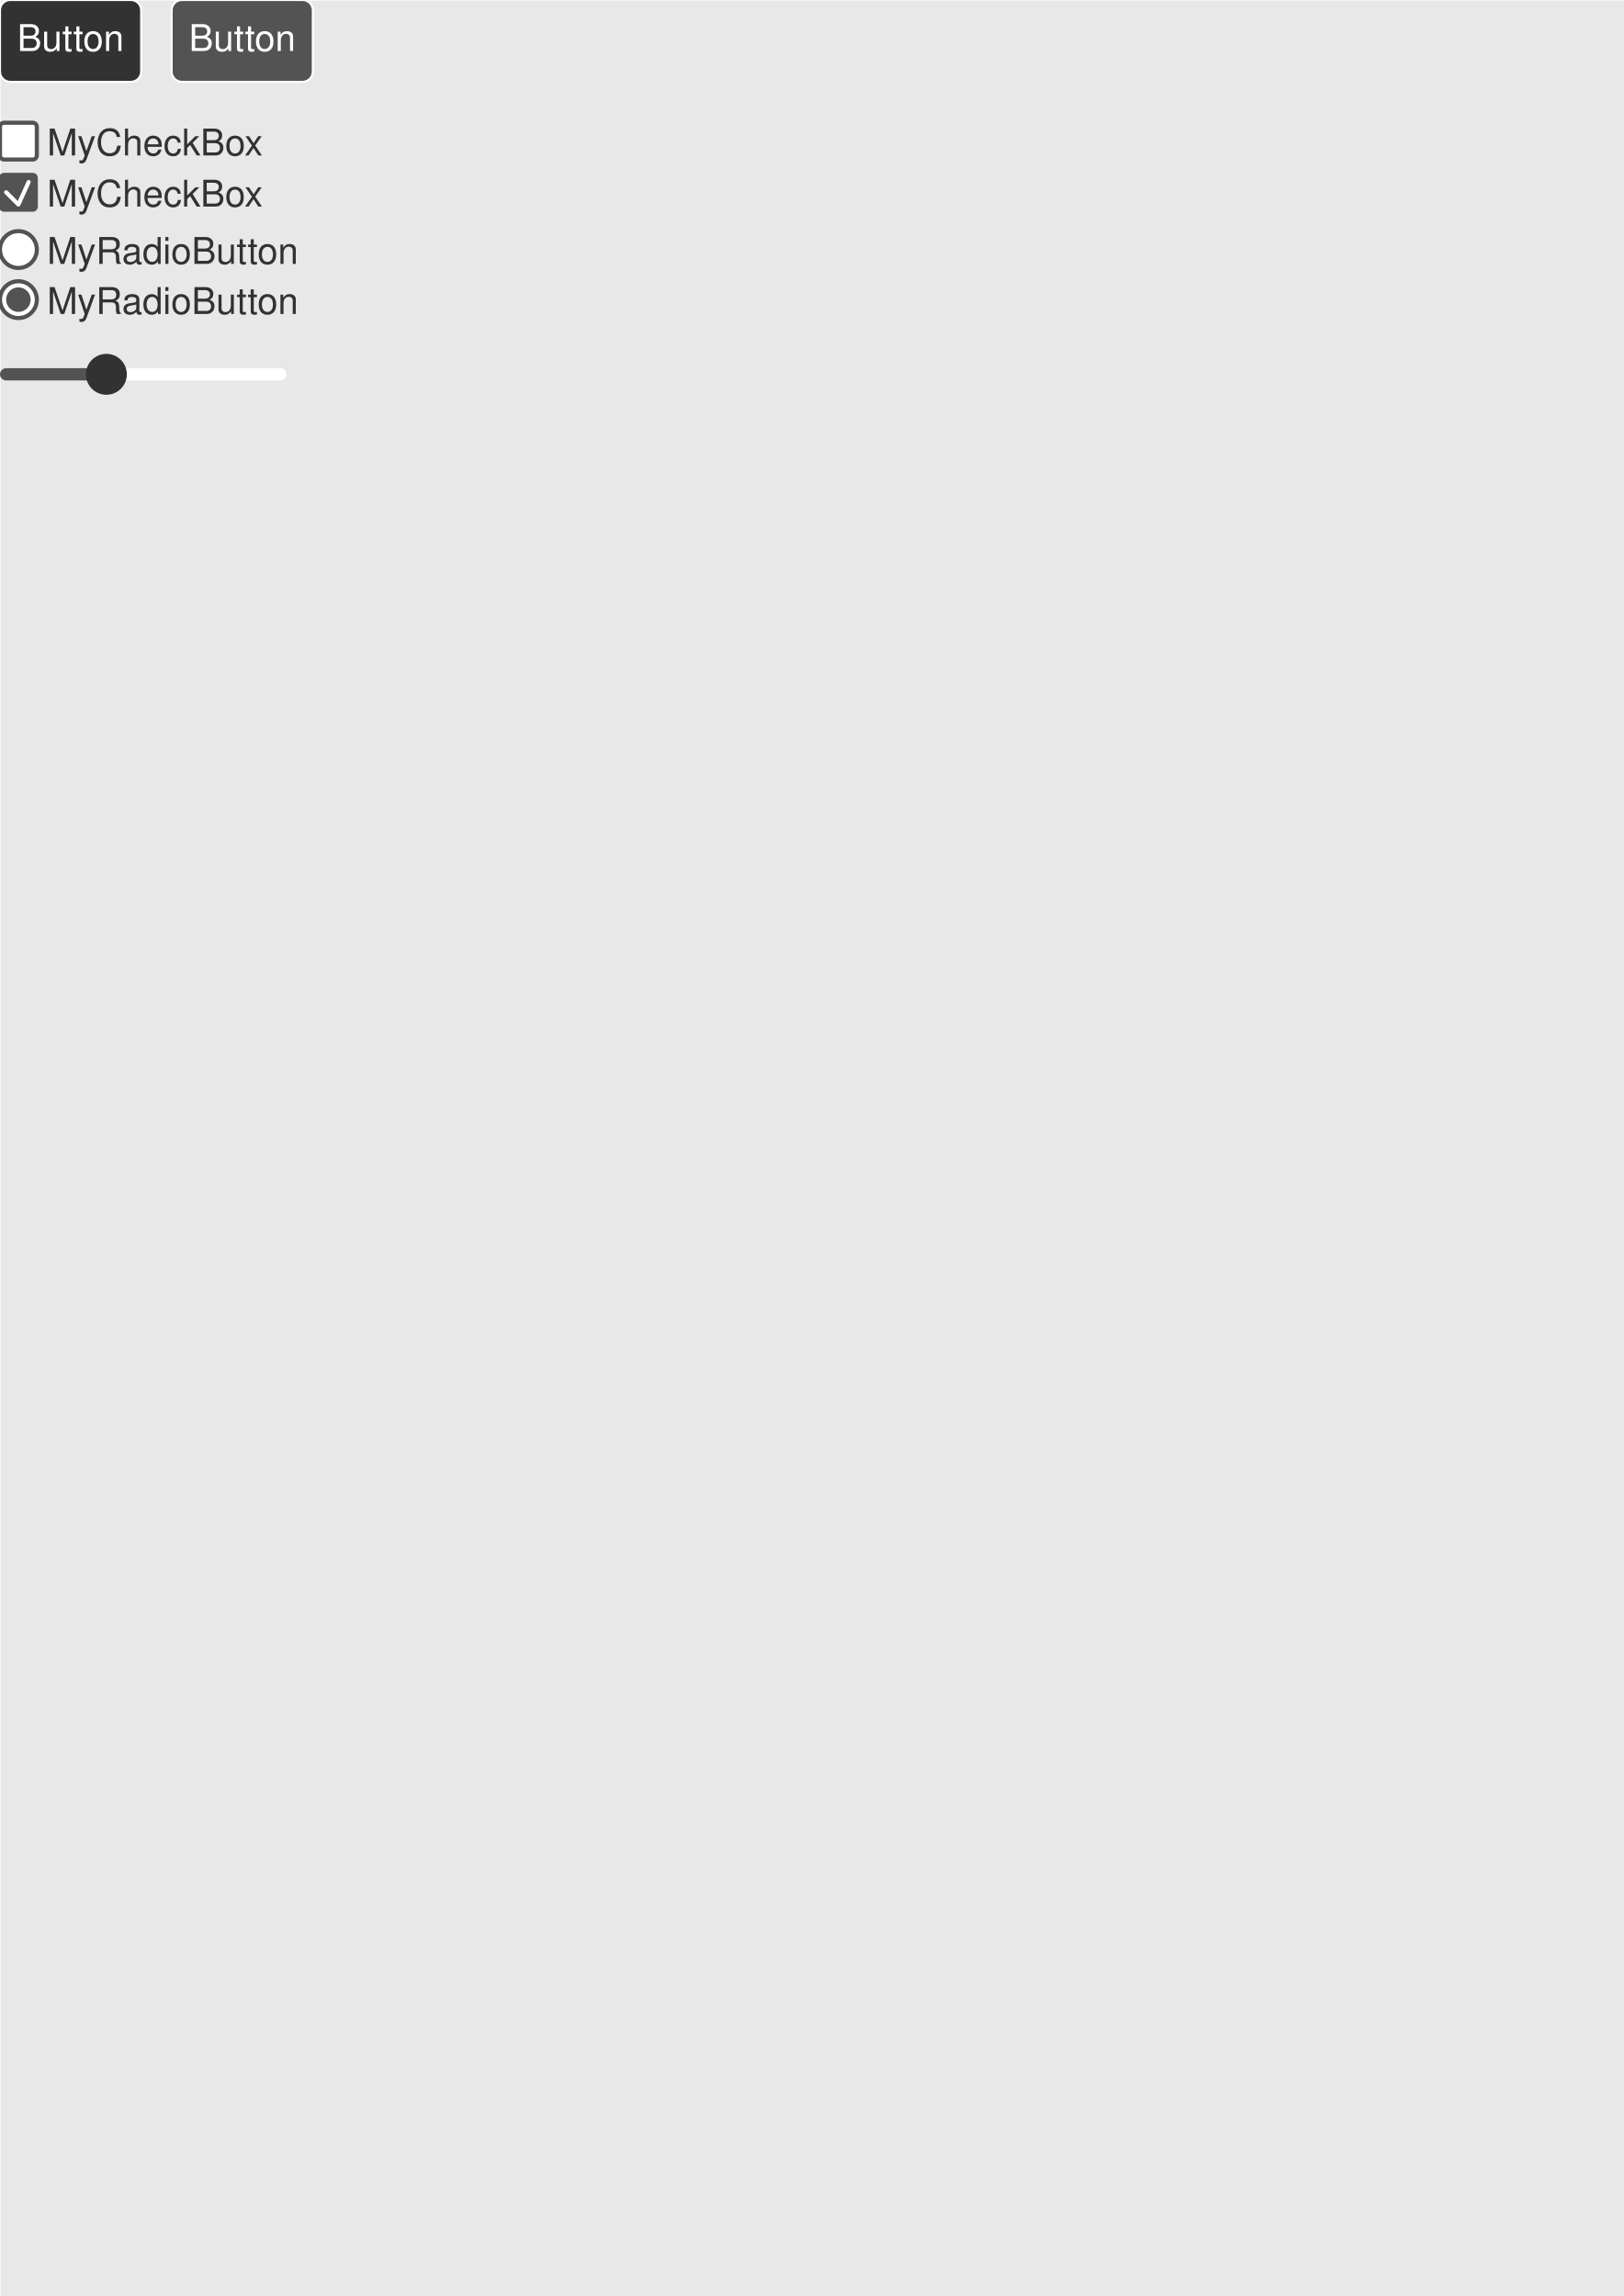
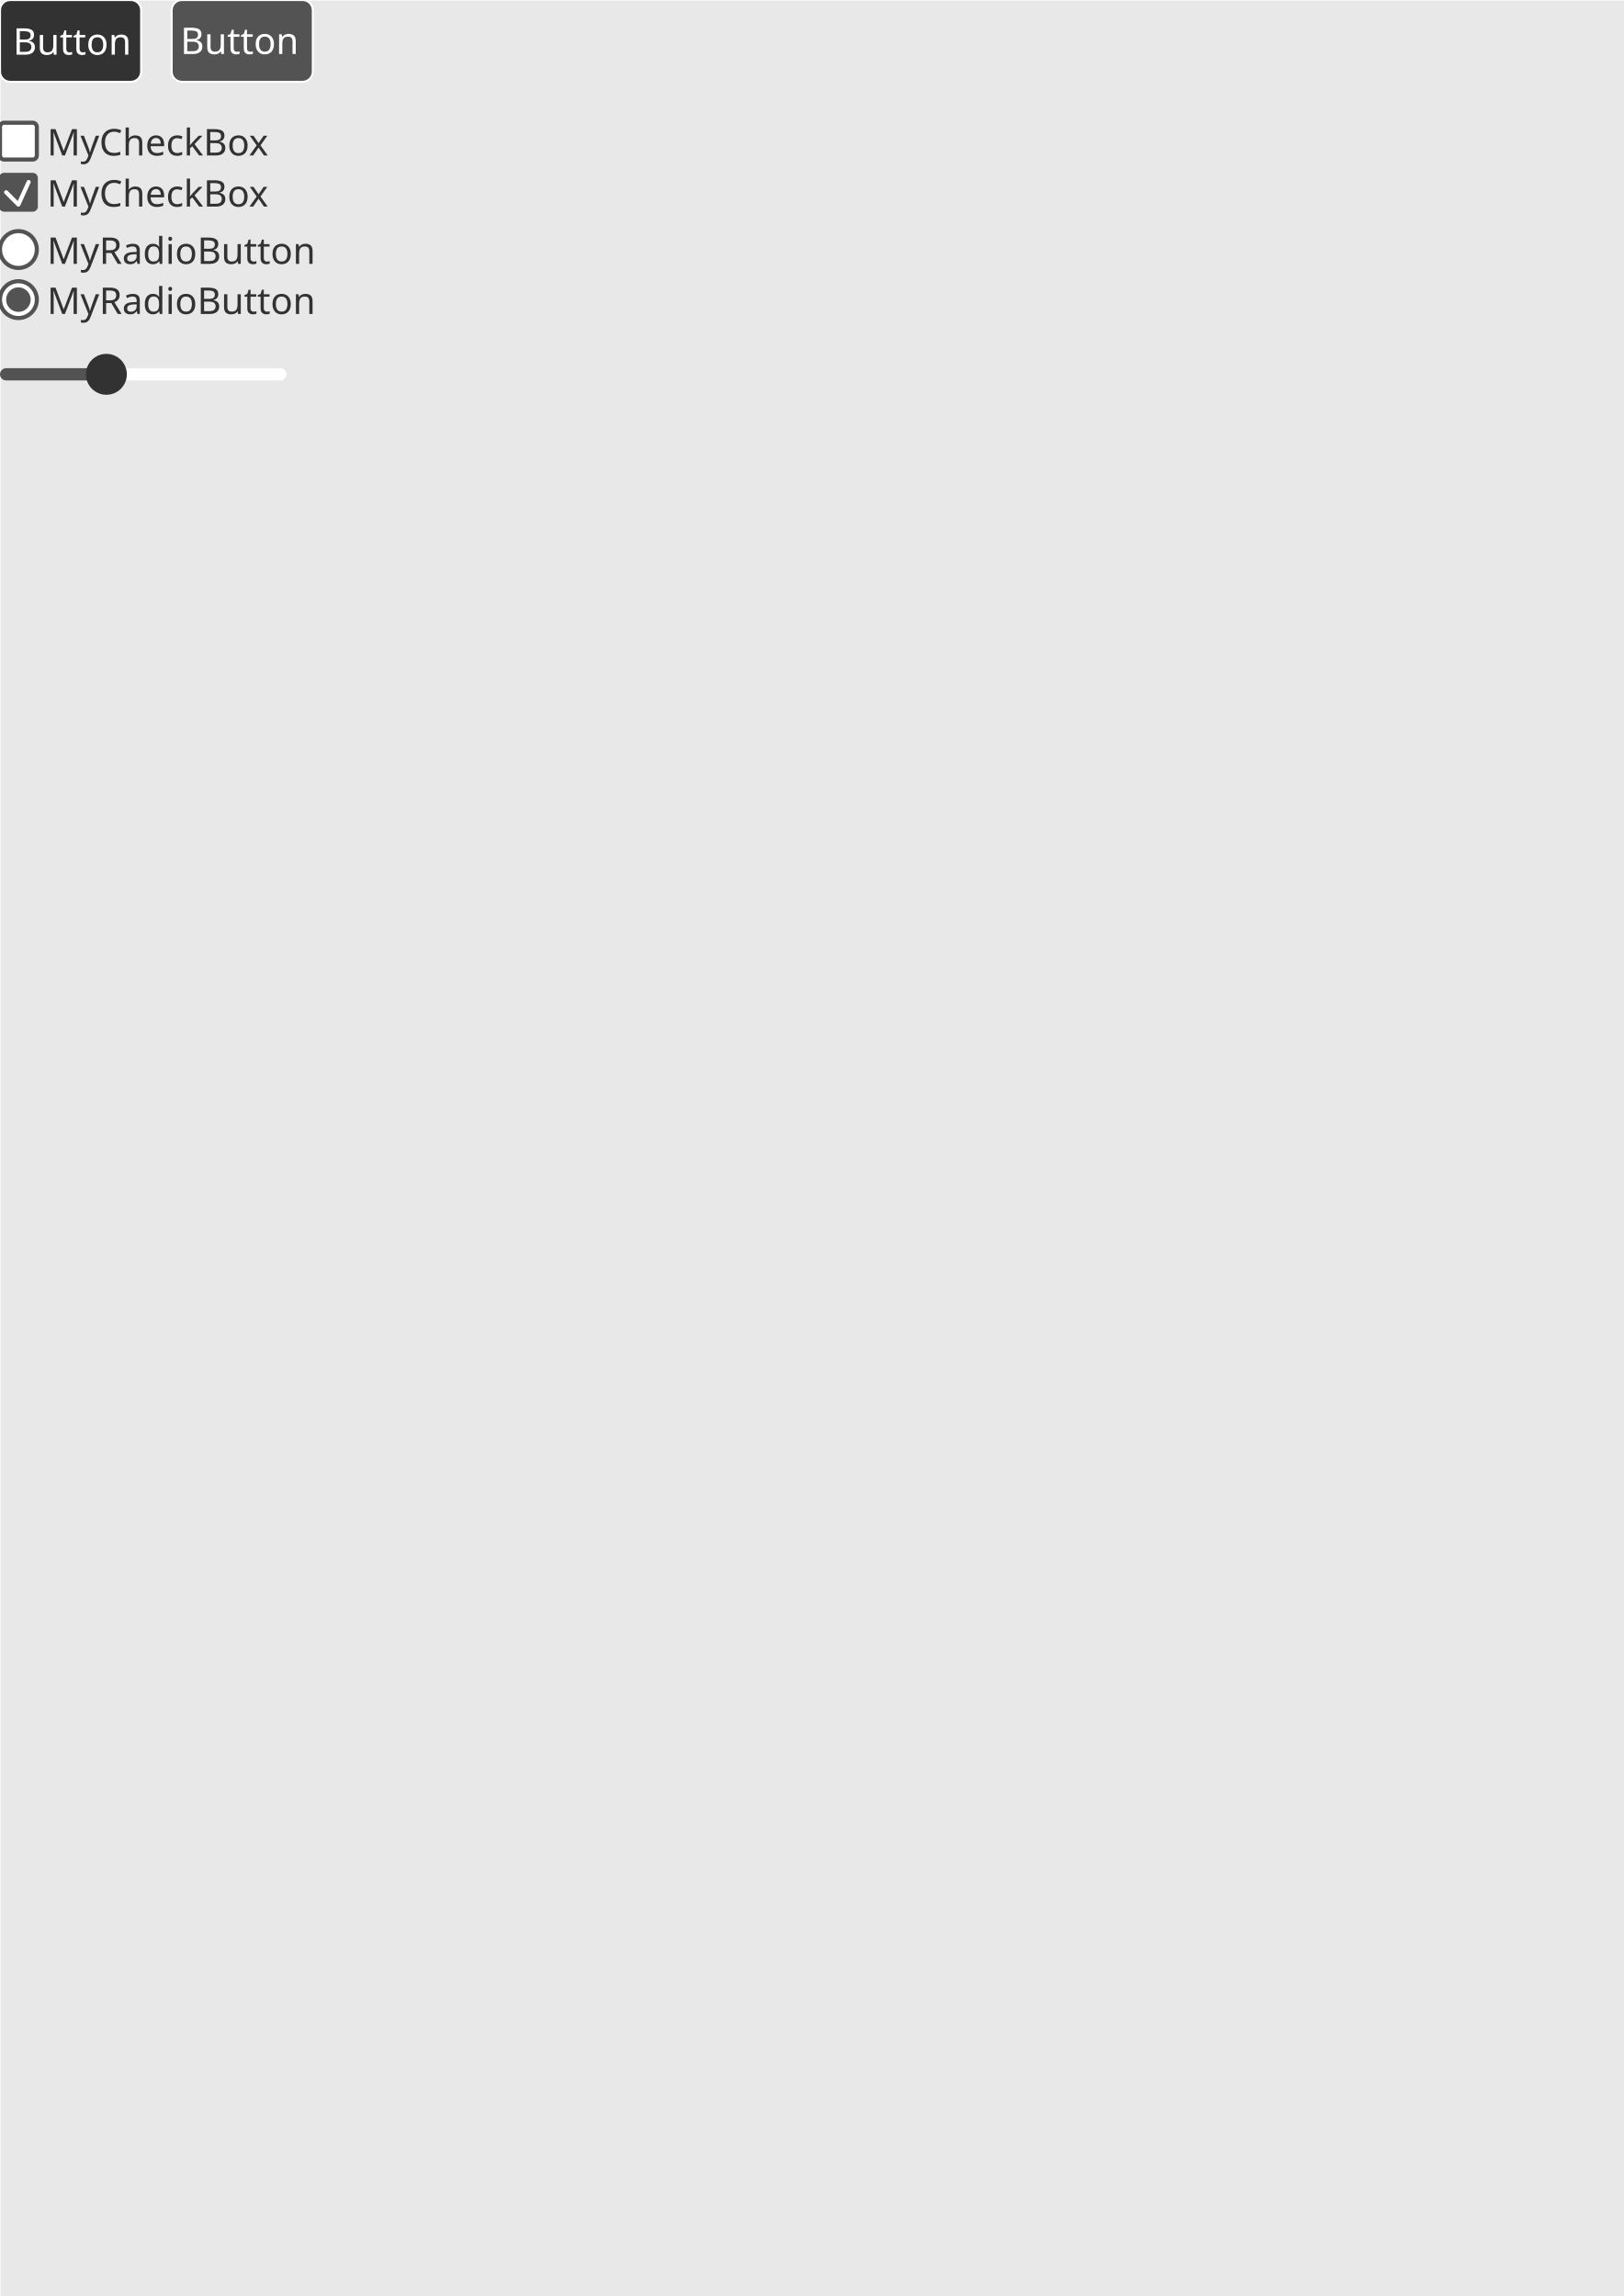
<svg xmlns="http://www.w3.org/2000/svg" width="793.701" height="1122.52" viewBox="0 0 793.701 1122.52" version="1.1" id="svg8">
  <defs id="defs2" />
  <g id="layer1">
    <rect style="fill:#e8e8e8;fill-opacity:1;stroke:#ffffff;stroke-width:0.529;stroke-linecap:round;stroke-linejoin:round;stroke-miterlimit:4;stroke-dasharray:none" id="rect1505" width="795.022" height="1125.781" x="0" y="0" />
    <g id="g1562">
      <rect style="fill:#323232;fill-opacity:1;stroke:#ffffff;stroke-width:1;stroke-linecap:round;stroke-linejoin:round;stroke-miterlimit:4;stroke-dasharray:none" id="rect1507" width="69" height="40" x="0" y="0" ry="5" />
-       <text xml:space="preserve" style="font-size:18px;line-height:1.25;font-family:Helvetica;-inkscape-font-specification:Helvetica;fill:#ffffff;fill-opacity:1" x="8.396" y="24.928" id="text1515">
-         <tspan id="tspan1513" x="8.396" y="24.928" style="font-size:18px">Button</tspan>
+       <text xml:space="preserve" style="font-size:18px;line-height:1.25;font-family:Helvetica;-inkscape-font-specification:Helvetica;fill:#ffffff;fill-opacity:1" x="6.341" y="26.718" id="text1515">
+         <tspan id="tspan1513" x="6.341" y="26.718" style="font-style:normal;font-variant:normal;font-weight:normal;font-stretch:normal;font-size:18px;font-family:B612;-inkscape-font-specification:B612">Button</tspan>
      </text>
    </g>
    <rect style="fill:#ffffff;fill-opacity:1;stroke:#535353;stroke-width:2;stroke-linecap:round;stroke-linejoin:round;stroke-miterlimit:4;stroke-dasharray:none;stroke-opacity:1" id="rect1517" width="18" height="18" x="0" y="60" ry="2" />
    <text xml:space="preserve" style="font-size:18px;line-height:1.25;font-family:Helvetica;-inkscape-font-specification:Helvetica;fill:#323232;fill-opacity:1" x="23" y="76" id="text1521">
-       <tspan id="tspan1519" x="23" y="76" style="font-size:18px;fill:#323232;fill-opacity:1">MyCheckBox</tspan>
+       <tspan id="tspan1519" x="23" y="76" style="font-style:normal;font-variant:normal;font-weight:normal;font-stretch:normal;font-size:18px;font-family:B612;-inkscape-font-specification:B612;fill:#323232;fill-opacity:1">MyCheckBox</tspan>
    </text>
    <rect style="fill:#535353;fill-opacity:1;stroke:#535353;stroke-width:1;stroke-linecap:round;stroke-linejoin:round;stroke-miterlimit:4;stroke-dasharray:none;stroke-opacity:1" id="rect1527" width="18" height="18" x="0" y="85" ry="2" />
    <text xml:space="preserve" style="font-size:18px;line-height:1.25;font-family:Helvetica;-inkscape-font-specification:Helvetica;fill:#323232;fill-opacity:1" x="23" y="101" id="text1531">
-       <tspan id="tspan1529" x="23" y="101" style="font-size:18px;fill:#323232;fill-opacity:1">MyCheckBox</tspan>
+       <tspan id="tspan1529" x="23" y="101" style="font-style:normal;font-variant:normal;font-weight:normal;font-stretch:normal;font-size:18px;font-family:B612;-inkscape-font-specification:B612;fill:#323232;fill-opacity:1">MyCheckBox</tspan>
    </text>
    <path style="fill:none;stroke:#ffffff;stroke-width:2;stroke-linecap:round;stroke-linejoin:round;stroke-miterlimit:4;stroke-dasharray:none;stroke-opacity:1" d="m 3,94 6,6 5,-11" id="path1537" />
    <g id="g1570" transform="translate(83.91139)">
      <rect style="fill:#535353;fill-opacity:1;stroke:#ffffff;stroke-width:1;stroke-linecap:round;stroke-linejoin:round;stroke-miterlimit:4;stroke-dasharray:none" id="rect1564" width="69" height="40" x="0" y="0" ry="5" />
-       <text xml:space="preserve" style="font-size:18px;line-height:1.25;font-family:Helvetica;-inkscape-font-specification:Helvetica;fill:#ffffff;fill-opacity:1" x="8.396" y="24.928" id="text1568">
-         <tspan id="tspan1566" x="8.396" y="24.928" style="font-size:18px">Button</tspan>
+       <text xml:space="preserve" style="font-size:18px;line-height:1.25;font-family:Helvetica;-inkscape-font-specification:Helvetica;fill:#ffffff;fill-opacity:1" x="4.27" y="26.407" id="text1568">
+         <tspan id="tspan1566" x="4.27" y="26.407" style="font-style:normal;font-variant:normal;font-weight:normal;font-stretch:normal;font-size:18px;font-family:B6;-inkscape-font-specification:B6">Button</tspan>
      </text>
    </g>
    <text xml:space="preserve" style="font-size:18px;line-height:1.25;font-family:Helvetica;-inkscape-font-specification:Helvetica;fill:#323232;fill-opacity:1" x="23" y="129" id="text1581">
-       <tspan id="tspan1579" x="23" y="129" style="font-size:18px;fill:#323232;fill-opacity:1">MyRadioButton</tspan>
+       <tspan id="tspan1579" x="23" y="129" style="font-style:normal;font-variant:normal;font-weight:normal;font-stretch:normal;font-size:18px;font-family:B612;-inkscape-font-specification:B612;fill:#323232;fill-opacity:1">MyRadioButton</tspan>
    </text>
    <circle style="fill:#ffffff;fill-opacity:1;stroke:#535353;stroke-width:2;stroke-linecap:round;stroke-linejoin:round;stroke-miterlimit:4;stroke-dasharray:none;stroke-opacity:1" id="path1588" cx="9" cy="122" r="9" />
    <text xml:space="preserve" style="font-size:18px;line-height:1.25;font-family:Helvetica;-inkscape-font-specification:Helvetica;fill:#323232;fill-opacity:1" x="23" y="153.491" id="text1600">
-       <tspan id="tspan1598" x="23" y="153.491" style="font-size:18px;fill:#323232;fill-opacity:1">MyRadioButton</tspan>
+       <tspan id="tspan1598" x="23" y="153.491" style="font-style:normal;font-variant:normal;font-weight:normal;font-stretch:normal;font-size:18px;font-family:B612;-inkscape-font-specification:B612;fill:#323232;fill-opacity:1">MyRadioButton</tspan>
    </text>
    <circle style="fill:#ffffff;fill-opacity:1;stroke:#535353;stroke-width:2;stroke-linecap:round;stroke-linejoin:round;stroke-miterlimit:4;stroke-dasharray:none;stroke-opacity:1" id="circle1602" cx="9" cy="146.491" r="9" />
    <circle style="fill:#535353;fill-opacity:1;stroke:none;stroke-width:2;stroke-linecap:round;stroke-linejoin:round;stroke-miterlimit:4;stroke-dasharray:none;stroke-opacity:1" id="circle1609" cx="9" cy="146.491" r="6" />
    <g id="g11874" transform="translate(-9)">
      <rect style="fill:#ffffff;fill-opacity:1;fill-rule:evenodd" id="rect245" width="140" height="6" x="9" y="180" ry="3" />
      <rect style="fill:#535353;fill-opacity:1;fill-rule:evenodd" id="rect8282" width="50" height="6" x="9" y="180" ry="3" />
      <circle style="fill:#323232;fill-opacity:1;stroke:none;stroke-width:2;stroke-linecap:round;stroke-linejoin:round;stroke-miterlimit:4;stroke-dasharray:none;stroke-opacity:1" id="circle4737" cx="61" cy="183" r="10" />
    </g>
  </g>
</svg>
